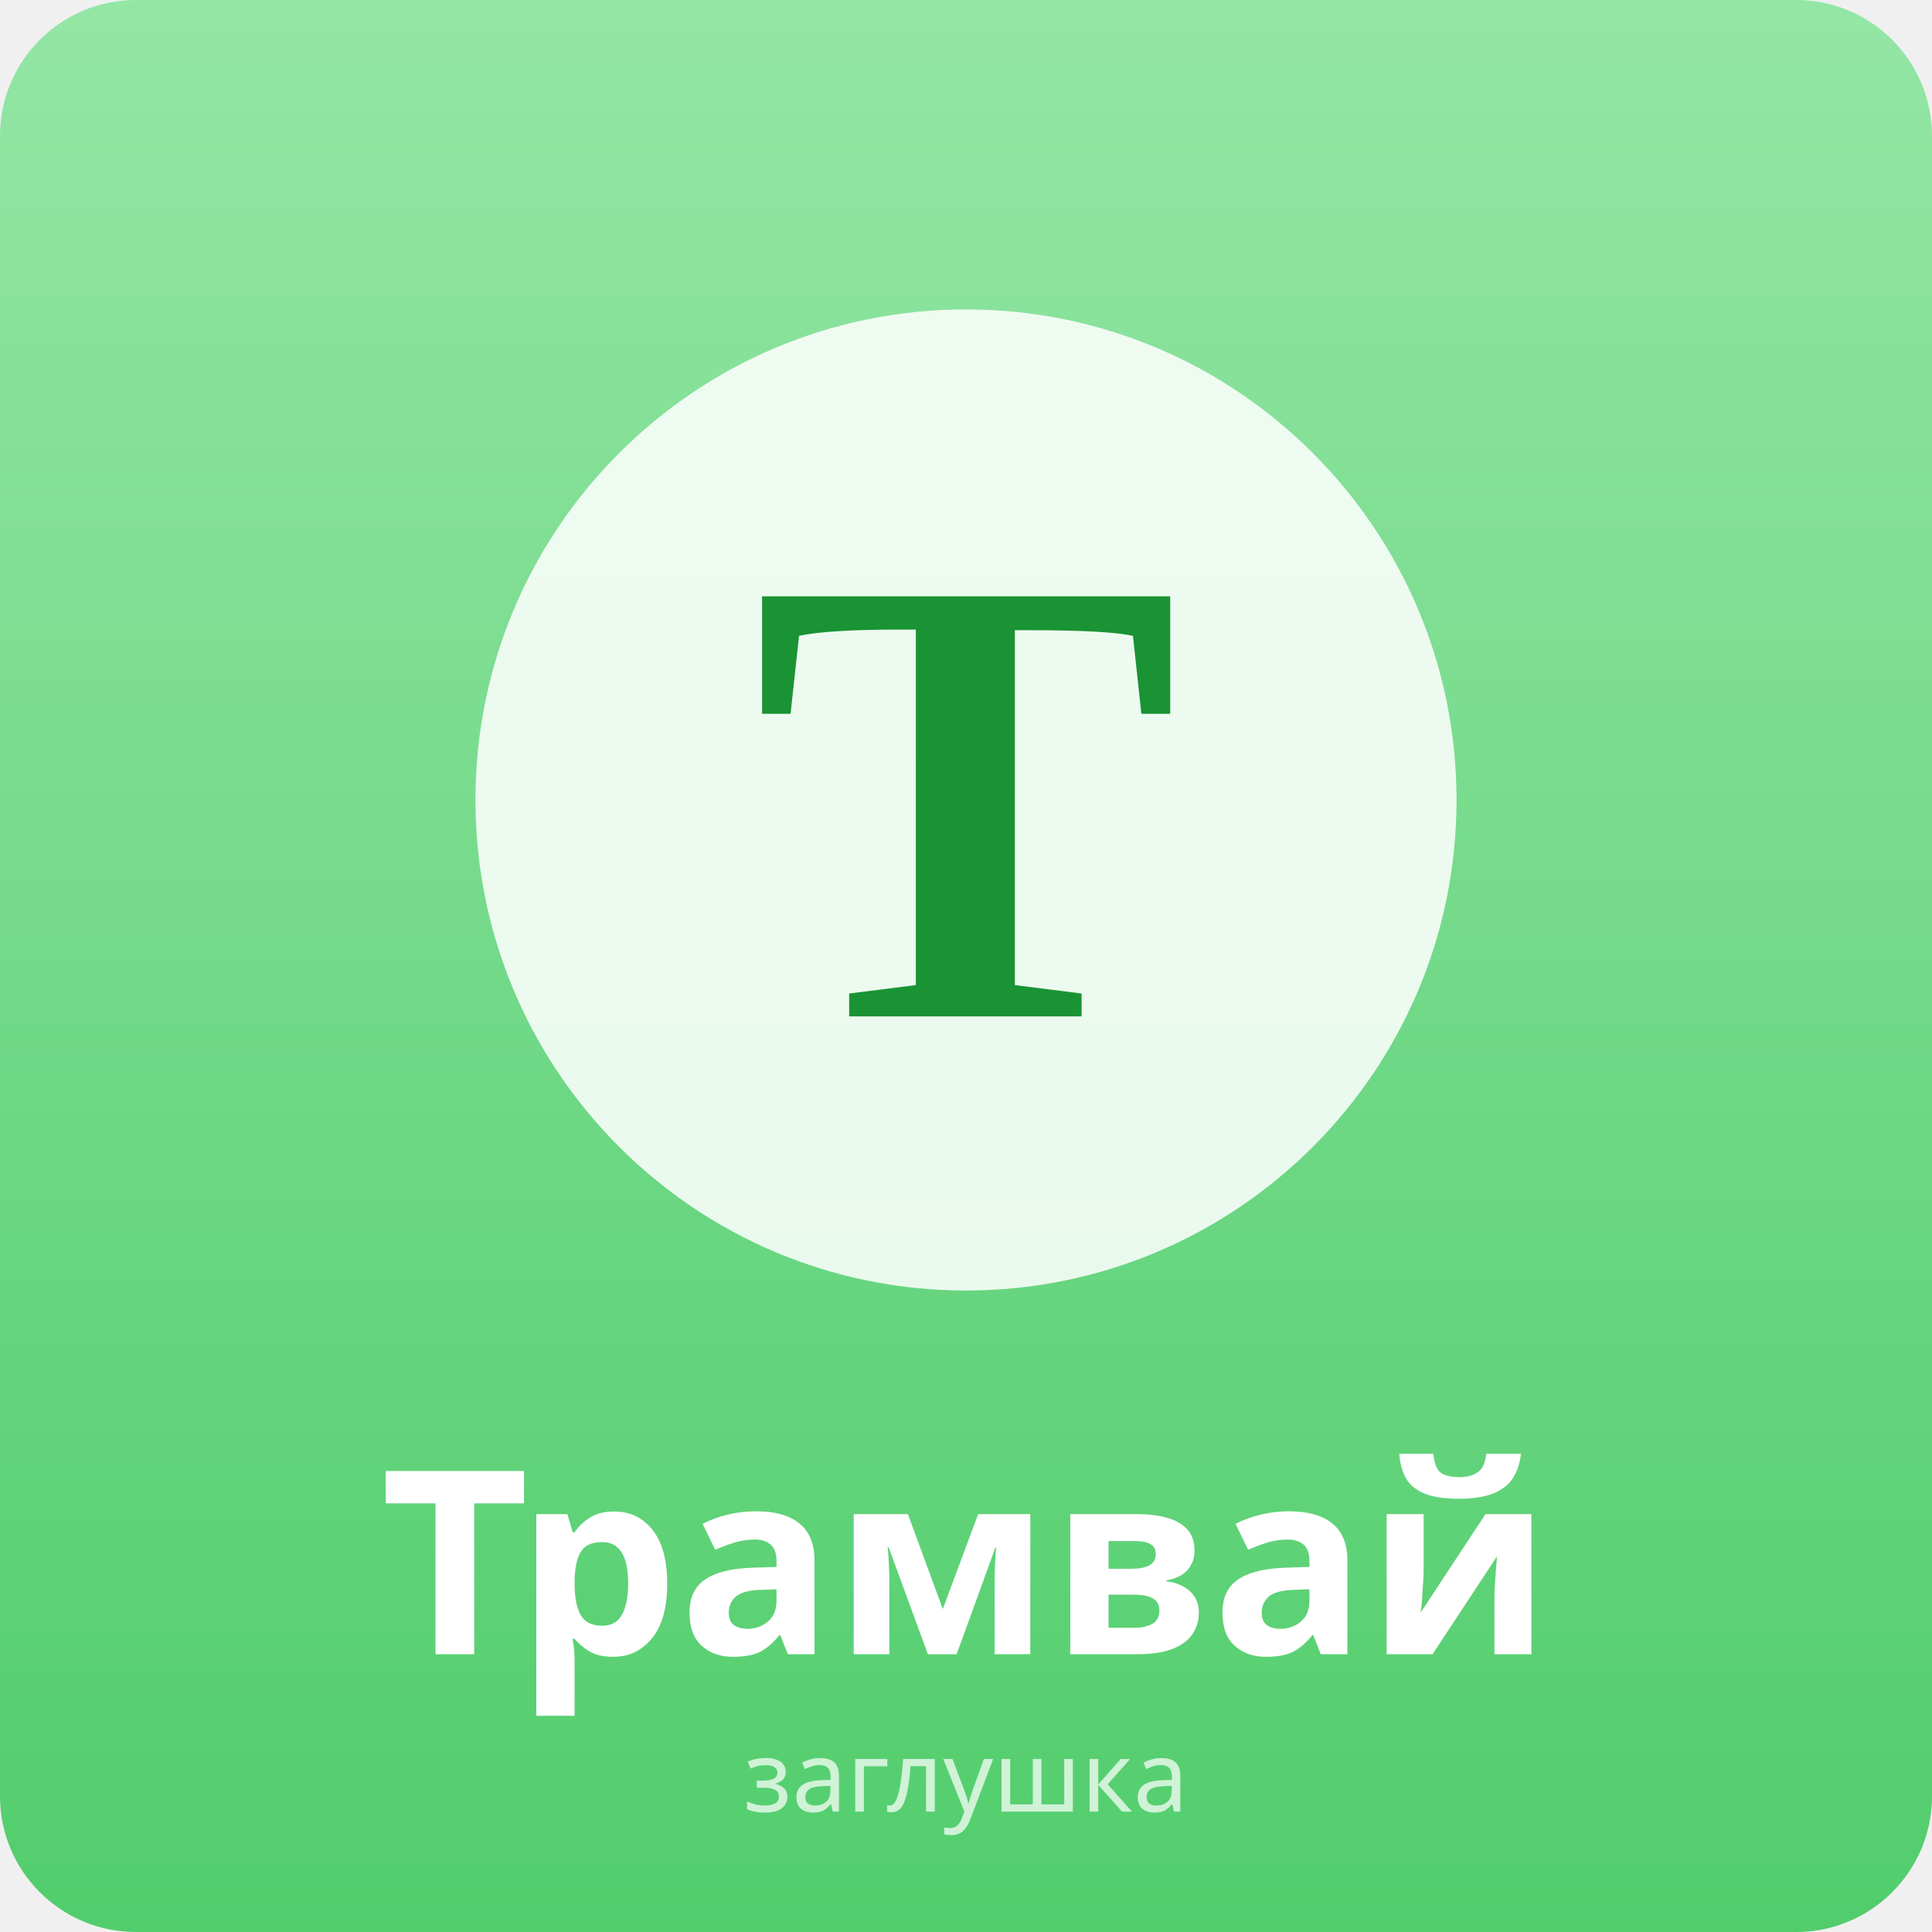
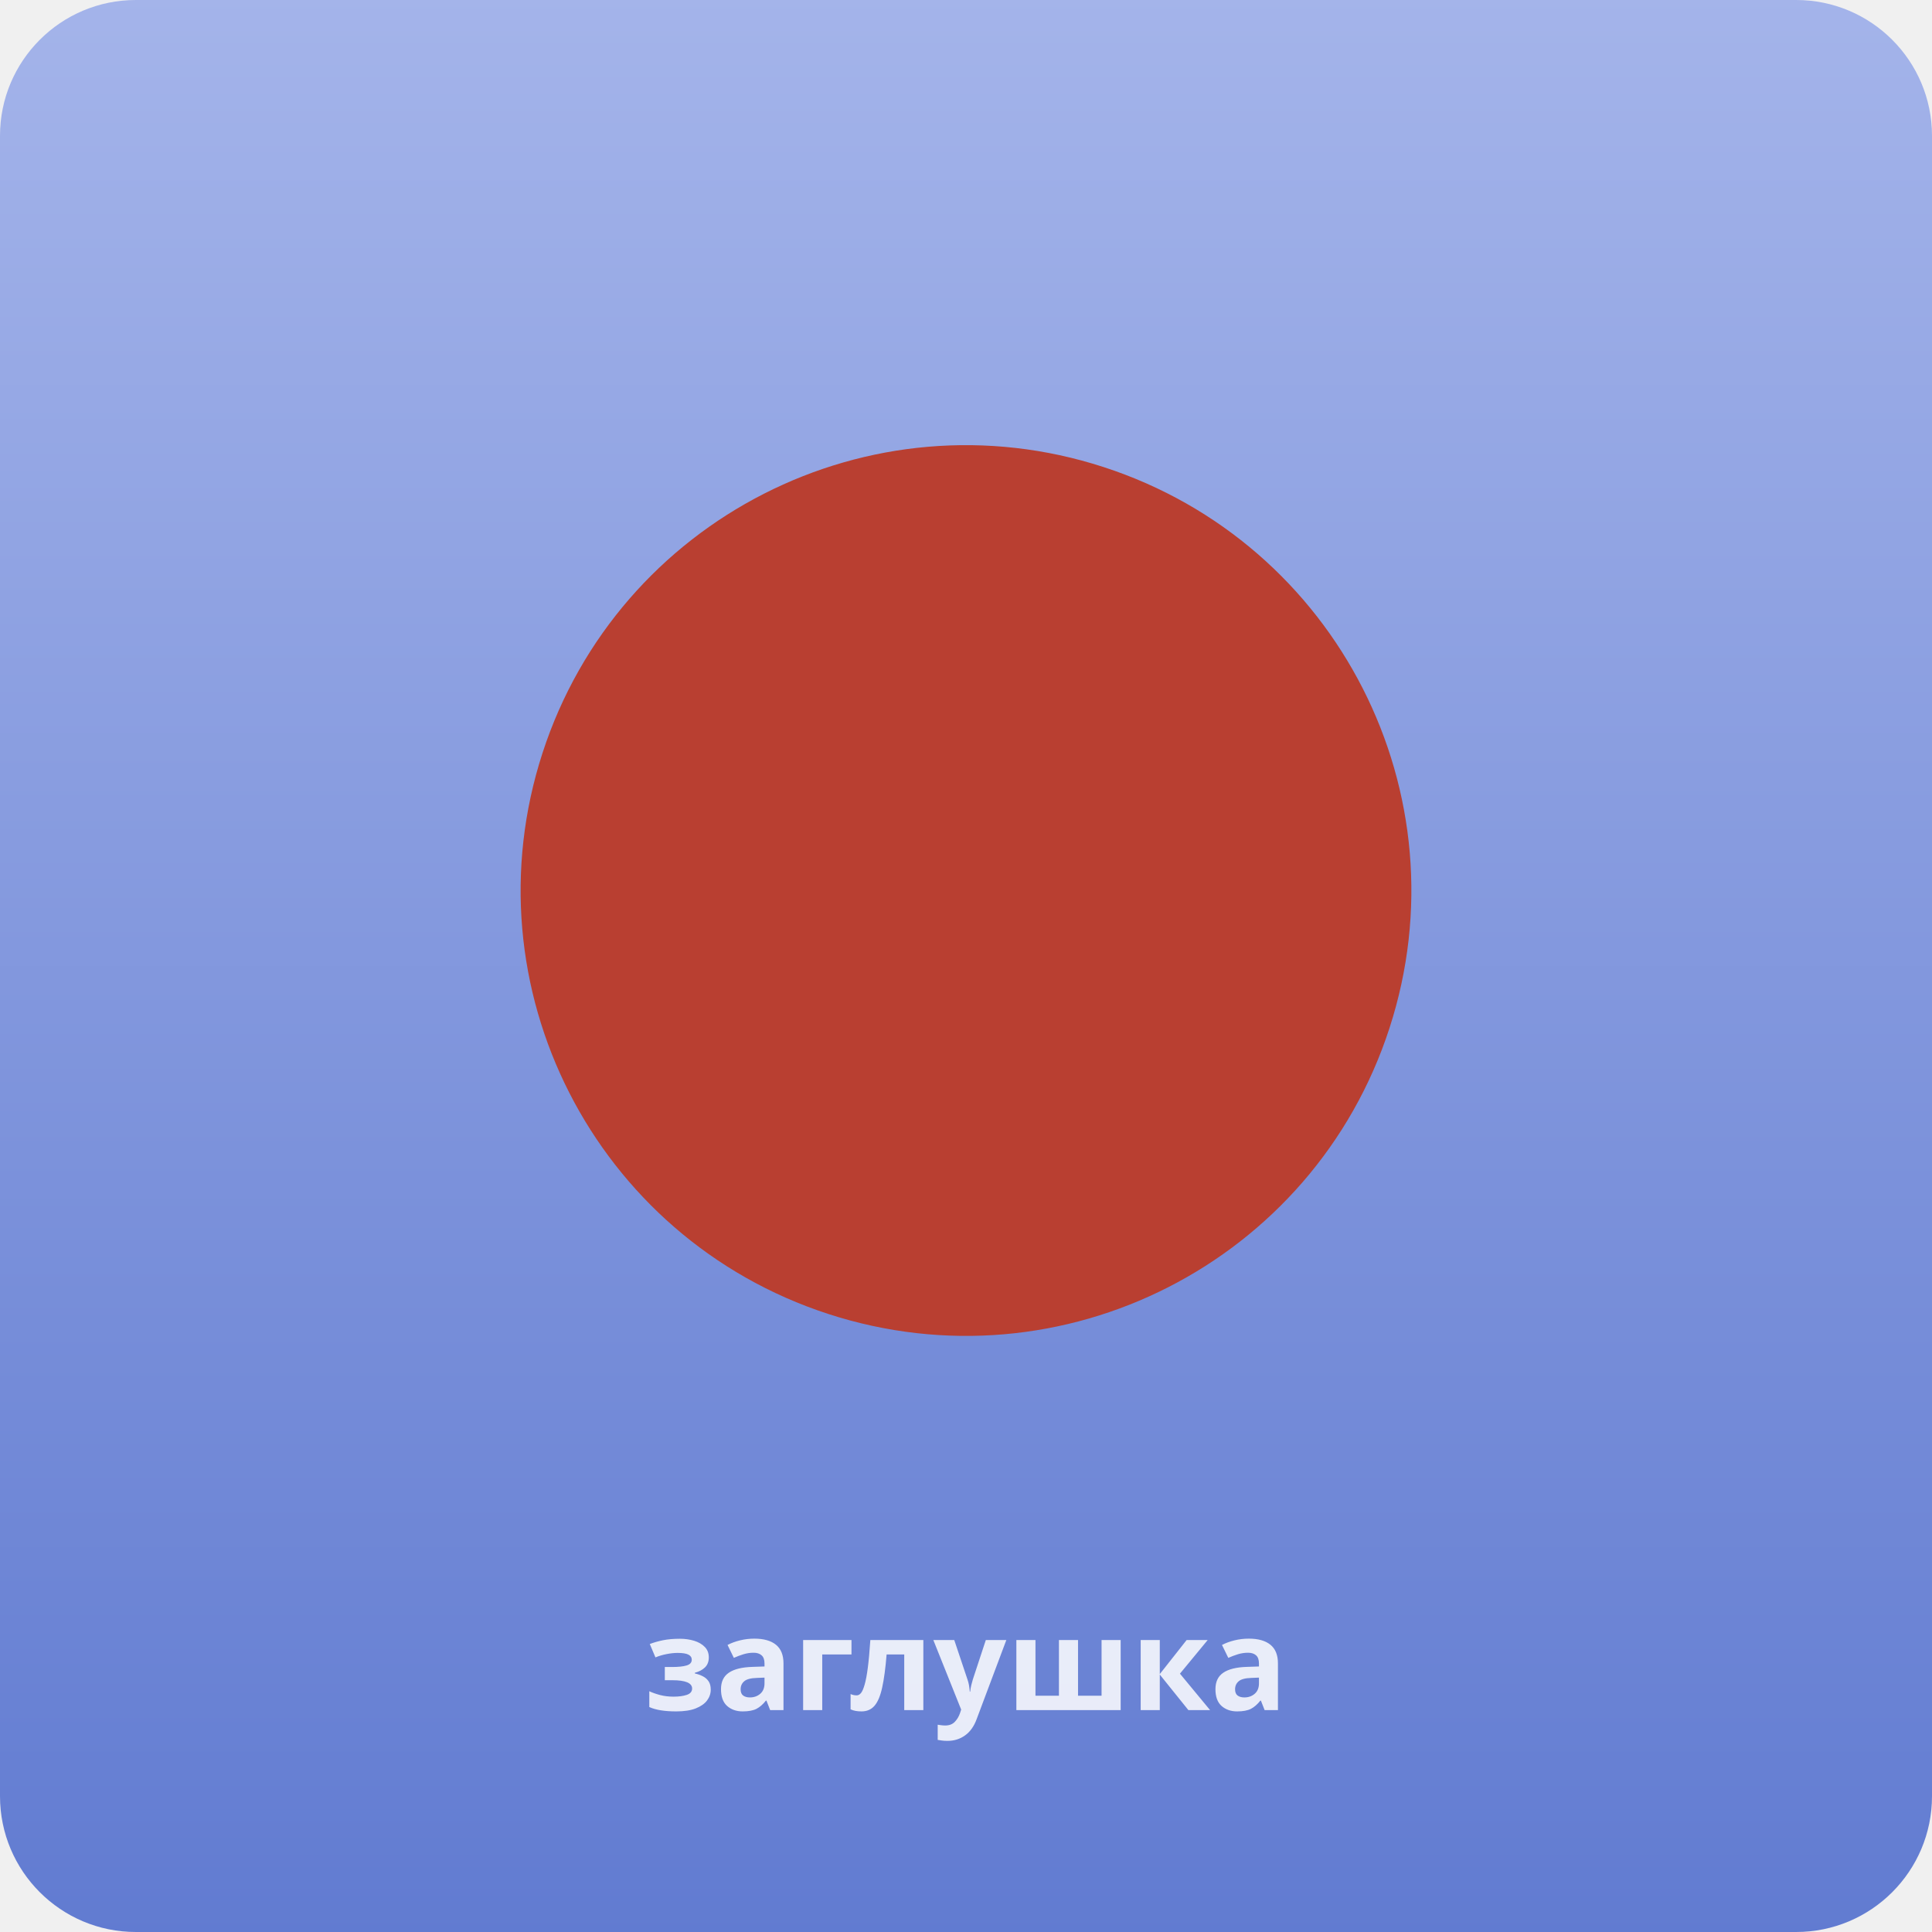
<svg xmlns="http://www.w3.org/2000/svg" viewBox="0 0 512 512" width="512" height="512">
  <defs>
    <linearGradient id="g" x1="0" y1="0" x2="0" y2="1">
-       <stop offset="0" stop-color="hsl(133 62% 74%)" />
-       <stop offset="1" stop-color="hsl(133 55% 56%)" />
+       <stop offset="0" stop-color="hsl(226 62% 78%)" />
+       <stop offset="1" stop-color="hsl(226 55% 60%)" />
    </linearGradient>
  </defs>
  <rect width="512" height="512" rx="36" fill="url(#g)" />
-   <circle cx="256" cy="212" r="130" fill="#ffffff" opacity="0.86" />
-   <text x="256" y="212" text-anchor="middle" dominant-baseline="central" font-family="Georgia, 'Times New Roman', serif" font-size="170" font-weight="700" fill="hsl(133 70% 34%)">Т</text>
-   <text x="256" y="412" text-anchor="middle" dominant-baseline="central" font-family="system-ui, sans-serif" font-size="68" font-weight="700" fill="#ffffff">Трамвай</text>
-   <text x="256" y="470" text-anchor="middle" dominant-baseline="central" font-family="system-ui, sans-serif" font-size="26" fill="#ffffff" opacity="0.72">заглушка</text>
+   <g transform="rotate(18 256 236)">
+     <circle cx="256" cy="236" r="118" fill="hsl(6 58% 46%)" />
+   </g>
+   <text x="256" y="440" text-anchor="middle" dominant-baseline="central" font-family="system-ui, sans-serif" font-size="34" font-weight="700" fill="#ffffff" opacity="0.85">заглушка</text>
</svg>
